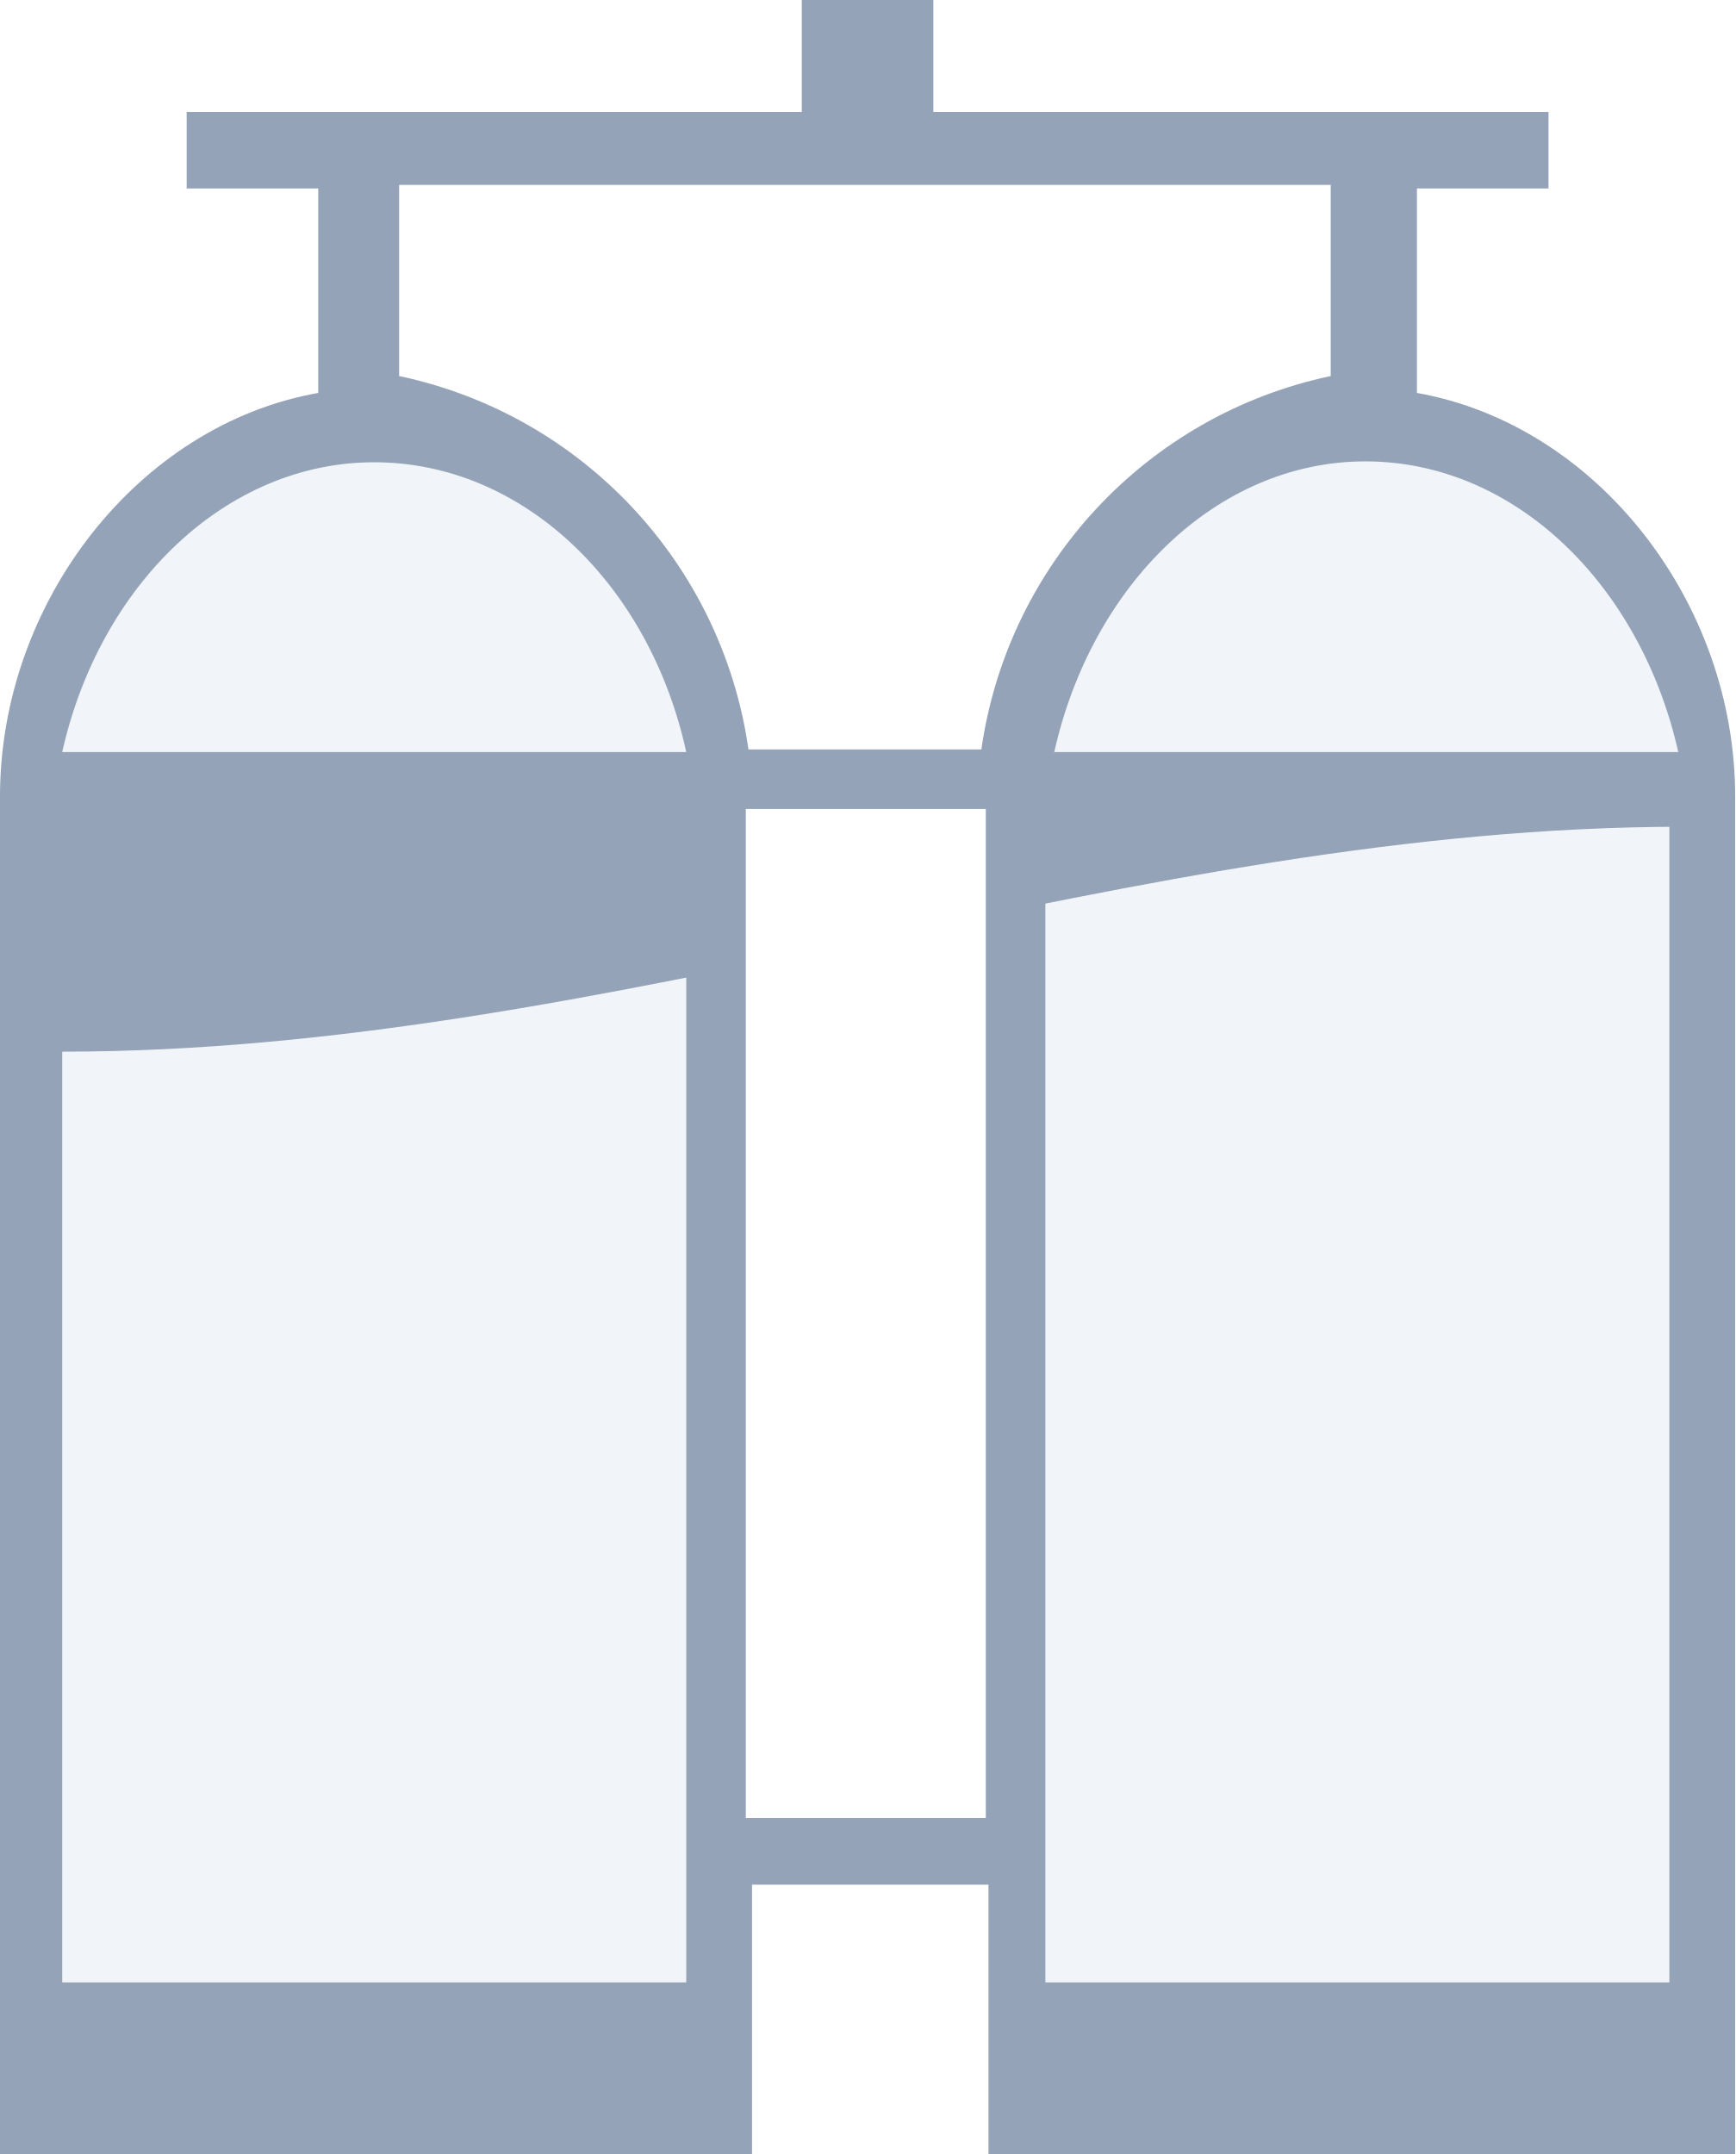
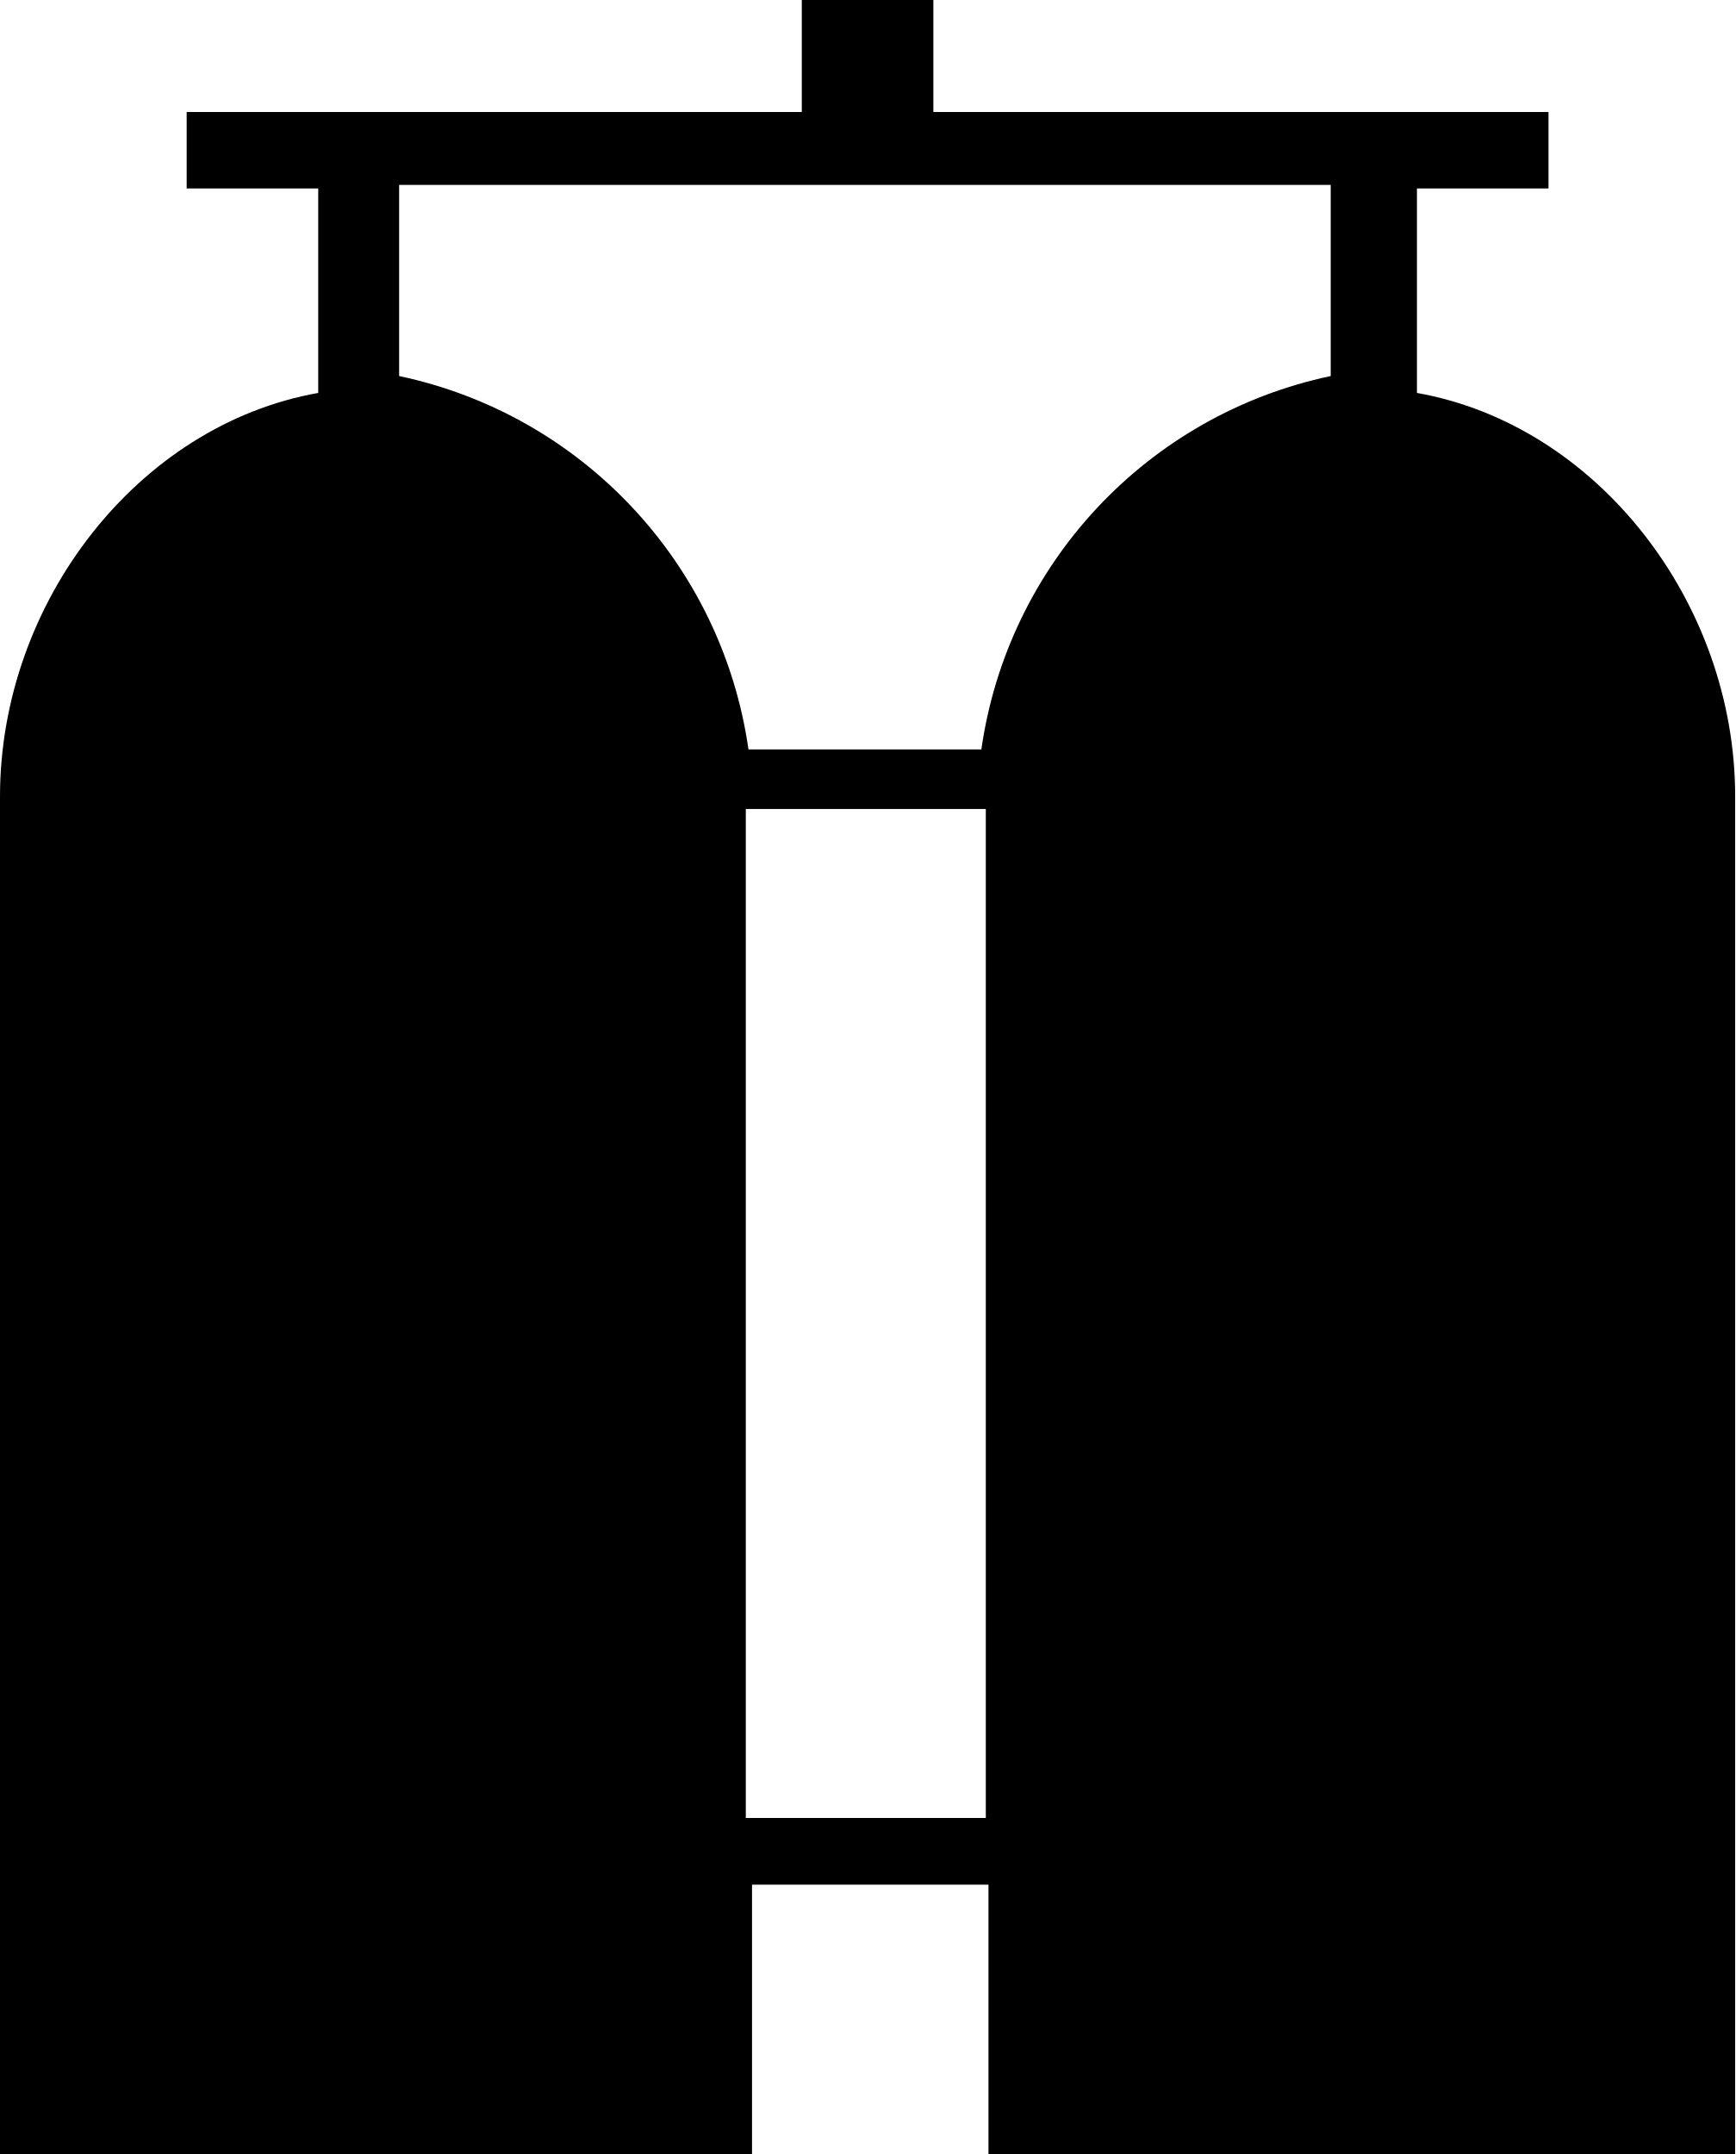
<svg xmlns="http://www.w3.org/2000/svg" width="19.52" height="24.23" viewBox="0 0 19.52 24.23" class="h-full w-full">
  <defs>
    <clipPath id="twin_tank_clip_wave_high">
      <path d="M0 3.77C5.63 3.77 10.88 0 16.5 0 22.13 0 27.38 3.77 33 3.77 38.63 3.77 43.88 0 49.5 0 55.13 0 60.38 3.77 66 3.77V13H0V3.77Z">
        <animateTransform attributeName="transform" attributeType="XML" dur="3" from="-32 1" repeatCount="indefinite" to="0.2 1" type="translate" />
      </path>
    </clipPath>
    <clipPath id="twin_tank_clip_wave_low">
      <path d="M0 2.53C6.17 2.53 12.07 0 18.23 0c6.18 0 11.8 2.53 17.96 2.53C42.37 2.53 48.13 0 54.3 0c6.18 0 11.93 2.53 18.1 2.53V13H0V2.53Z">
        <animateTransform attributeName="transform" attributeType="XML" dur="7" from="-32 1" repeatCount="indefinite" to="0.2 1" type="translate" />
      </path>
    </clipPath>
  </defs>
-   <g fill="#f1f5f9">
-     <path fill="#94a3b8" stroke="none" d="M15.94 4.42v-2.3h1.48v-.86H10.5V0H9.02v1.26H2.1v.86h1.48v2.3C1.55 4.78 0 6.78 0 8.96v15.27h8.46V21.2h2.66v3.03h8.4V8.96c0-2.18-1.55-4.18-3.58-4.54Zm-4.85 16.03h-2.7V9.1h2.7v11.35Zm-.05-12.02H8.42a5.02 5.02 0 0 0-3.93-4.2V2.08h10.48v2.15a5.02 5.02 0 0 0-3.93 4.2Z" />
+   <g class="fill-muted">
+     <path class="fill-muted-foreground" stroke="none" d="M15.94 4.42v-2.3h1.48v-.86H10.5V0H9.02v1.26H2.1v.86h1.48v2.3C1.55 4.78 0 6.78 0 8.96v15.27h8.46V21.2h2.66v3.03h8.4V8.96c0-2.18-1.55-4.18-3.58-4.54Zm-4.85 16.03h-2.7V9.1h2.7v11.35Zm-.05-12.02H8.42a5.02 5.02 0 0 0-3.93-4.2V2.08h10.48v2.15a5.02 5.02 0 0 0-3.93 4.2Z" />
    <path stroke="none" d="M18.88 8.46h-7.02c.42-1.88 1.83-3.27 3.5-3.27 1.69 0 3.1 1.4 3.52 3.27ZM4.21 5.2c1.68 0 3.1 1.38 3.51 3.26H.7C1.12 6.58 2.54 5.2 4.21 5.2Z" />
    <path d="M7.02 14.52H0V0h7.02zM18.08 14.52h-7.02V0h7.02z" clip-path="url(#twin_tank_clip_wave_low)" transform="translate(.7 9.3)">
      <animate attributeName="fill" attributeType="CSS" dur="9999" repeatCount="0" />
    </path>
  </g>
</svg>
